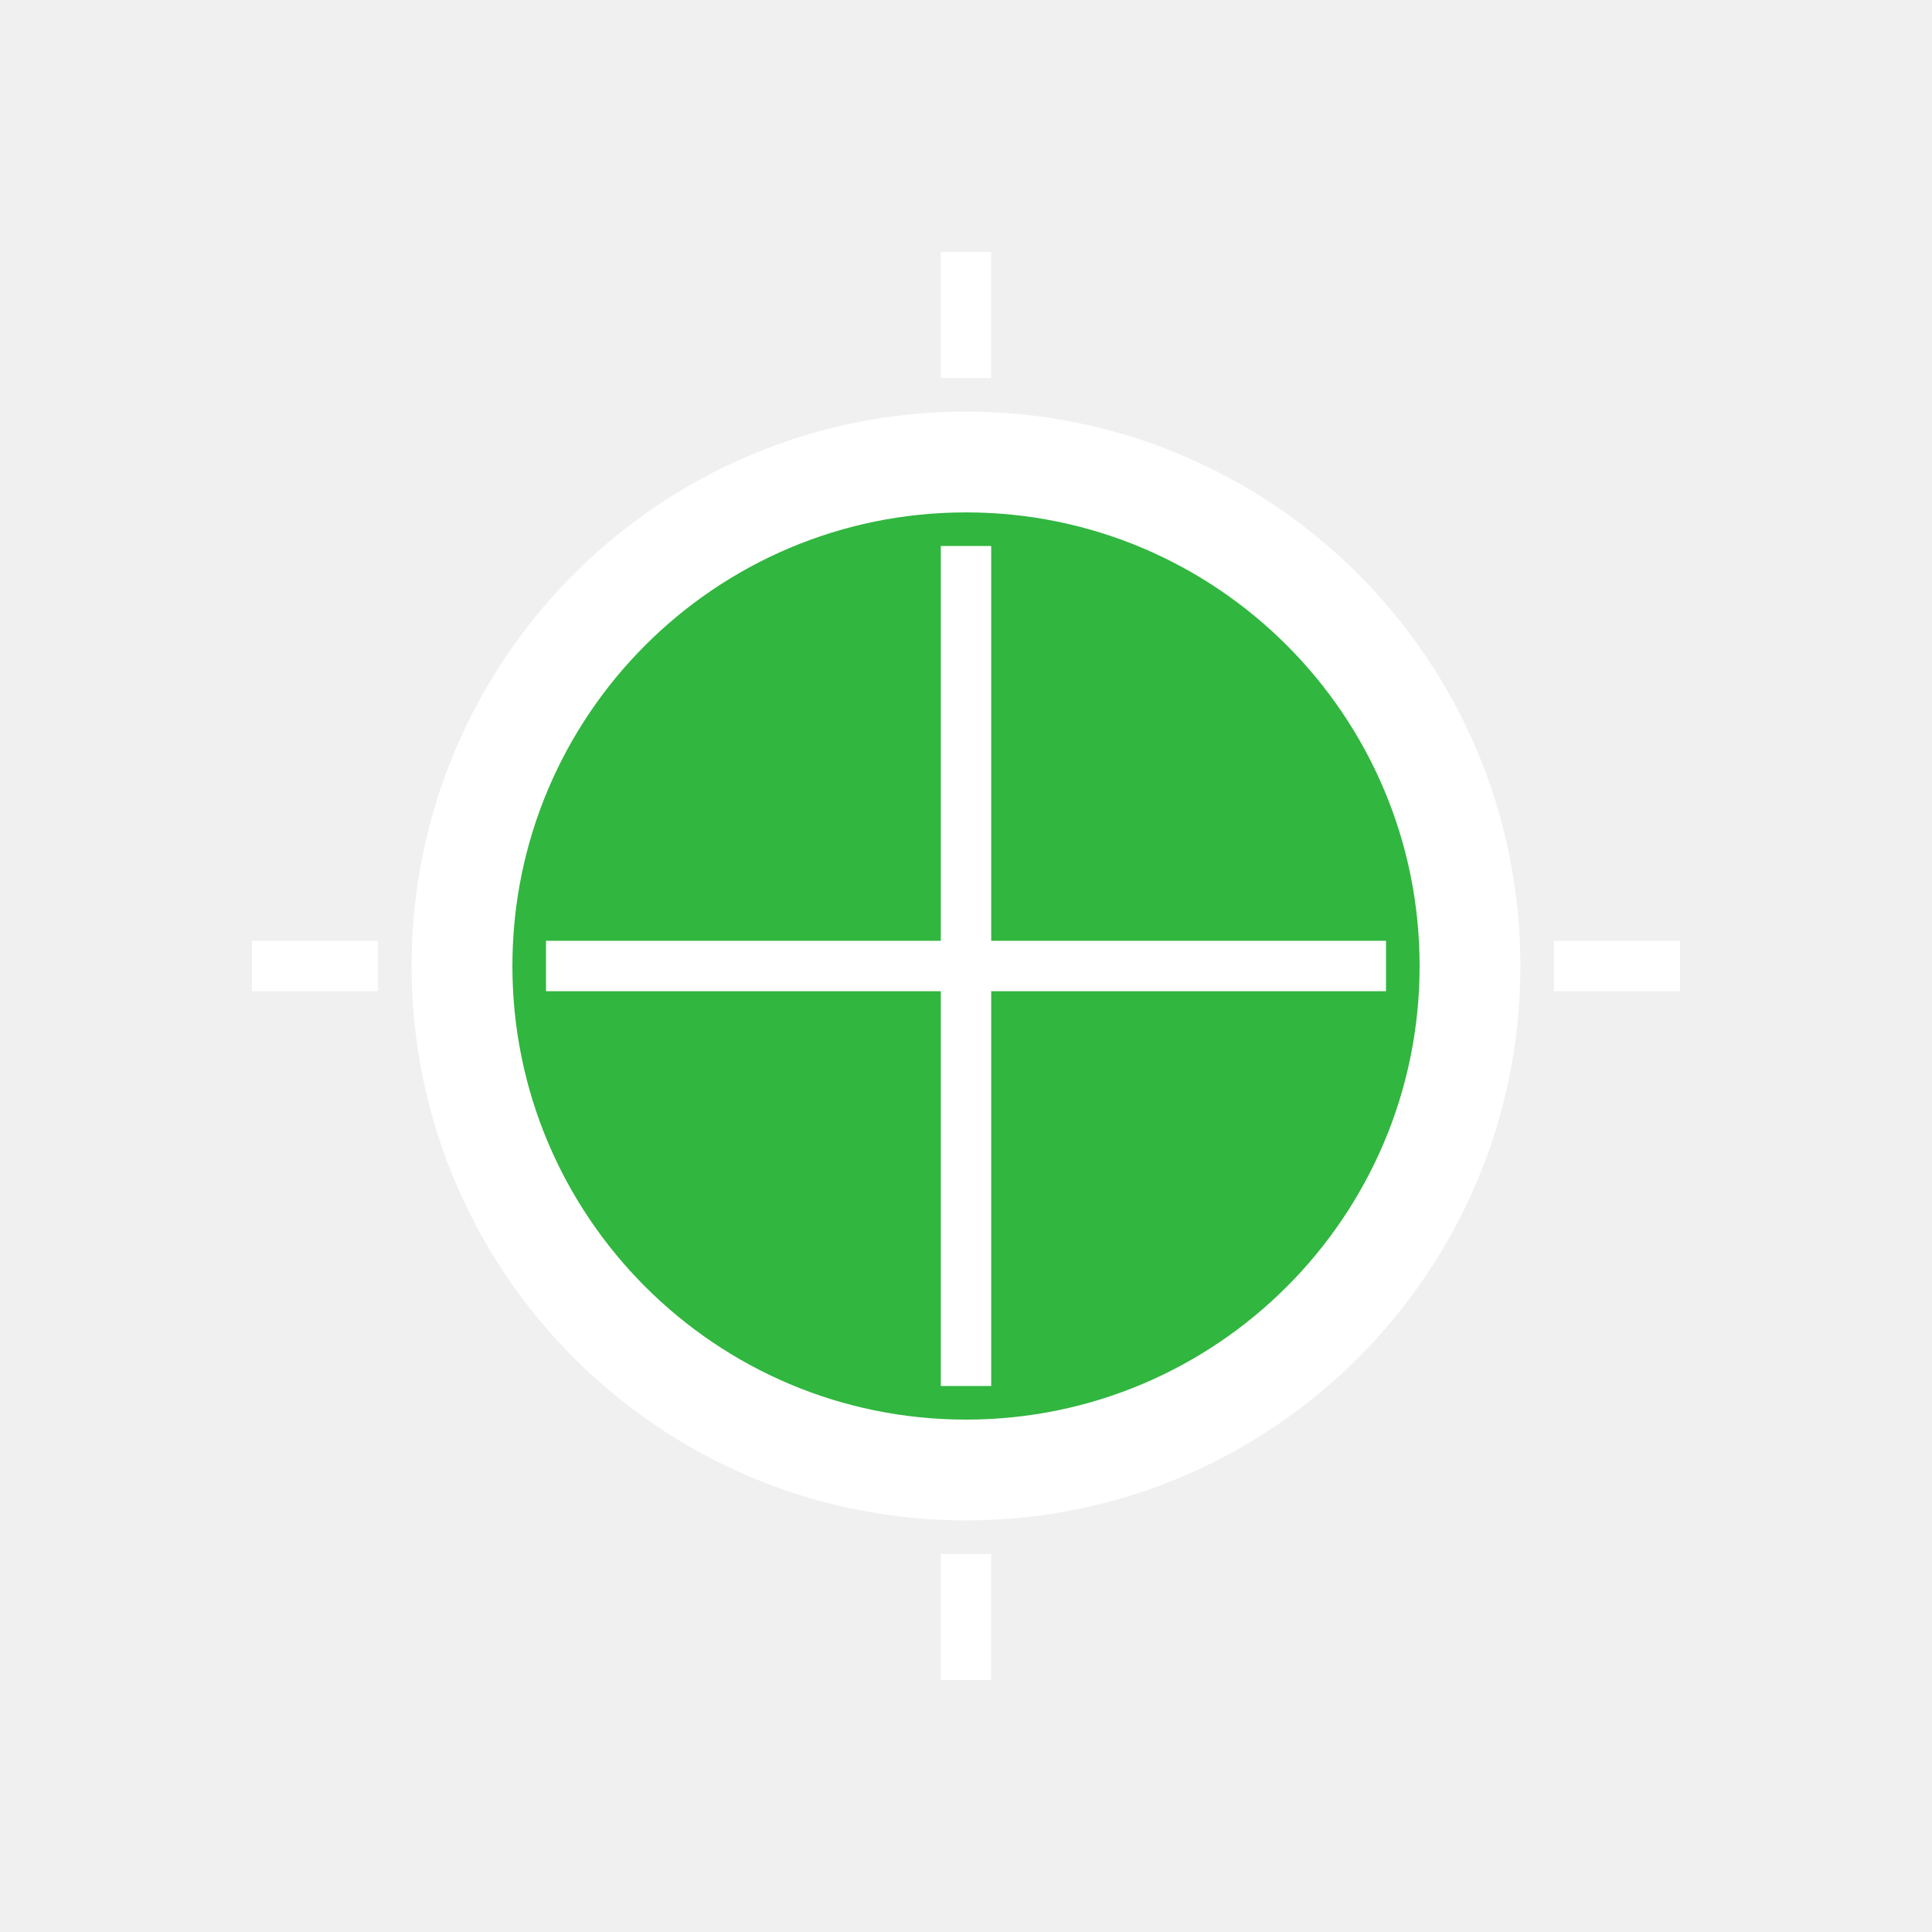
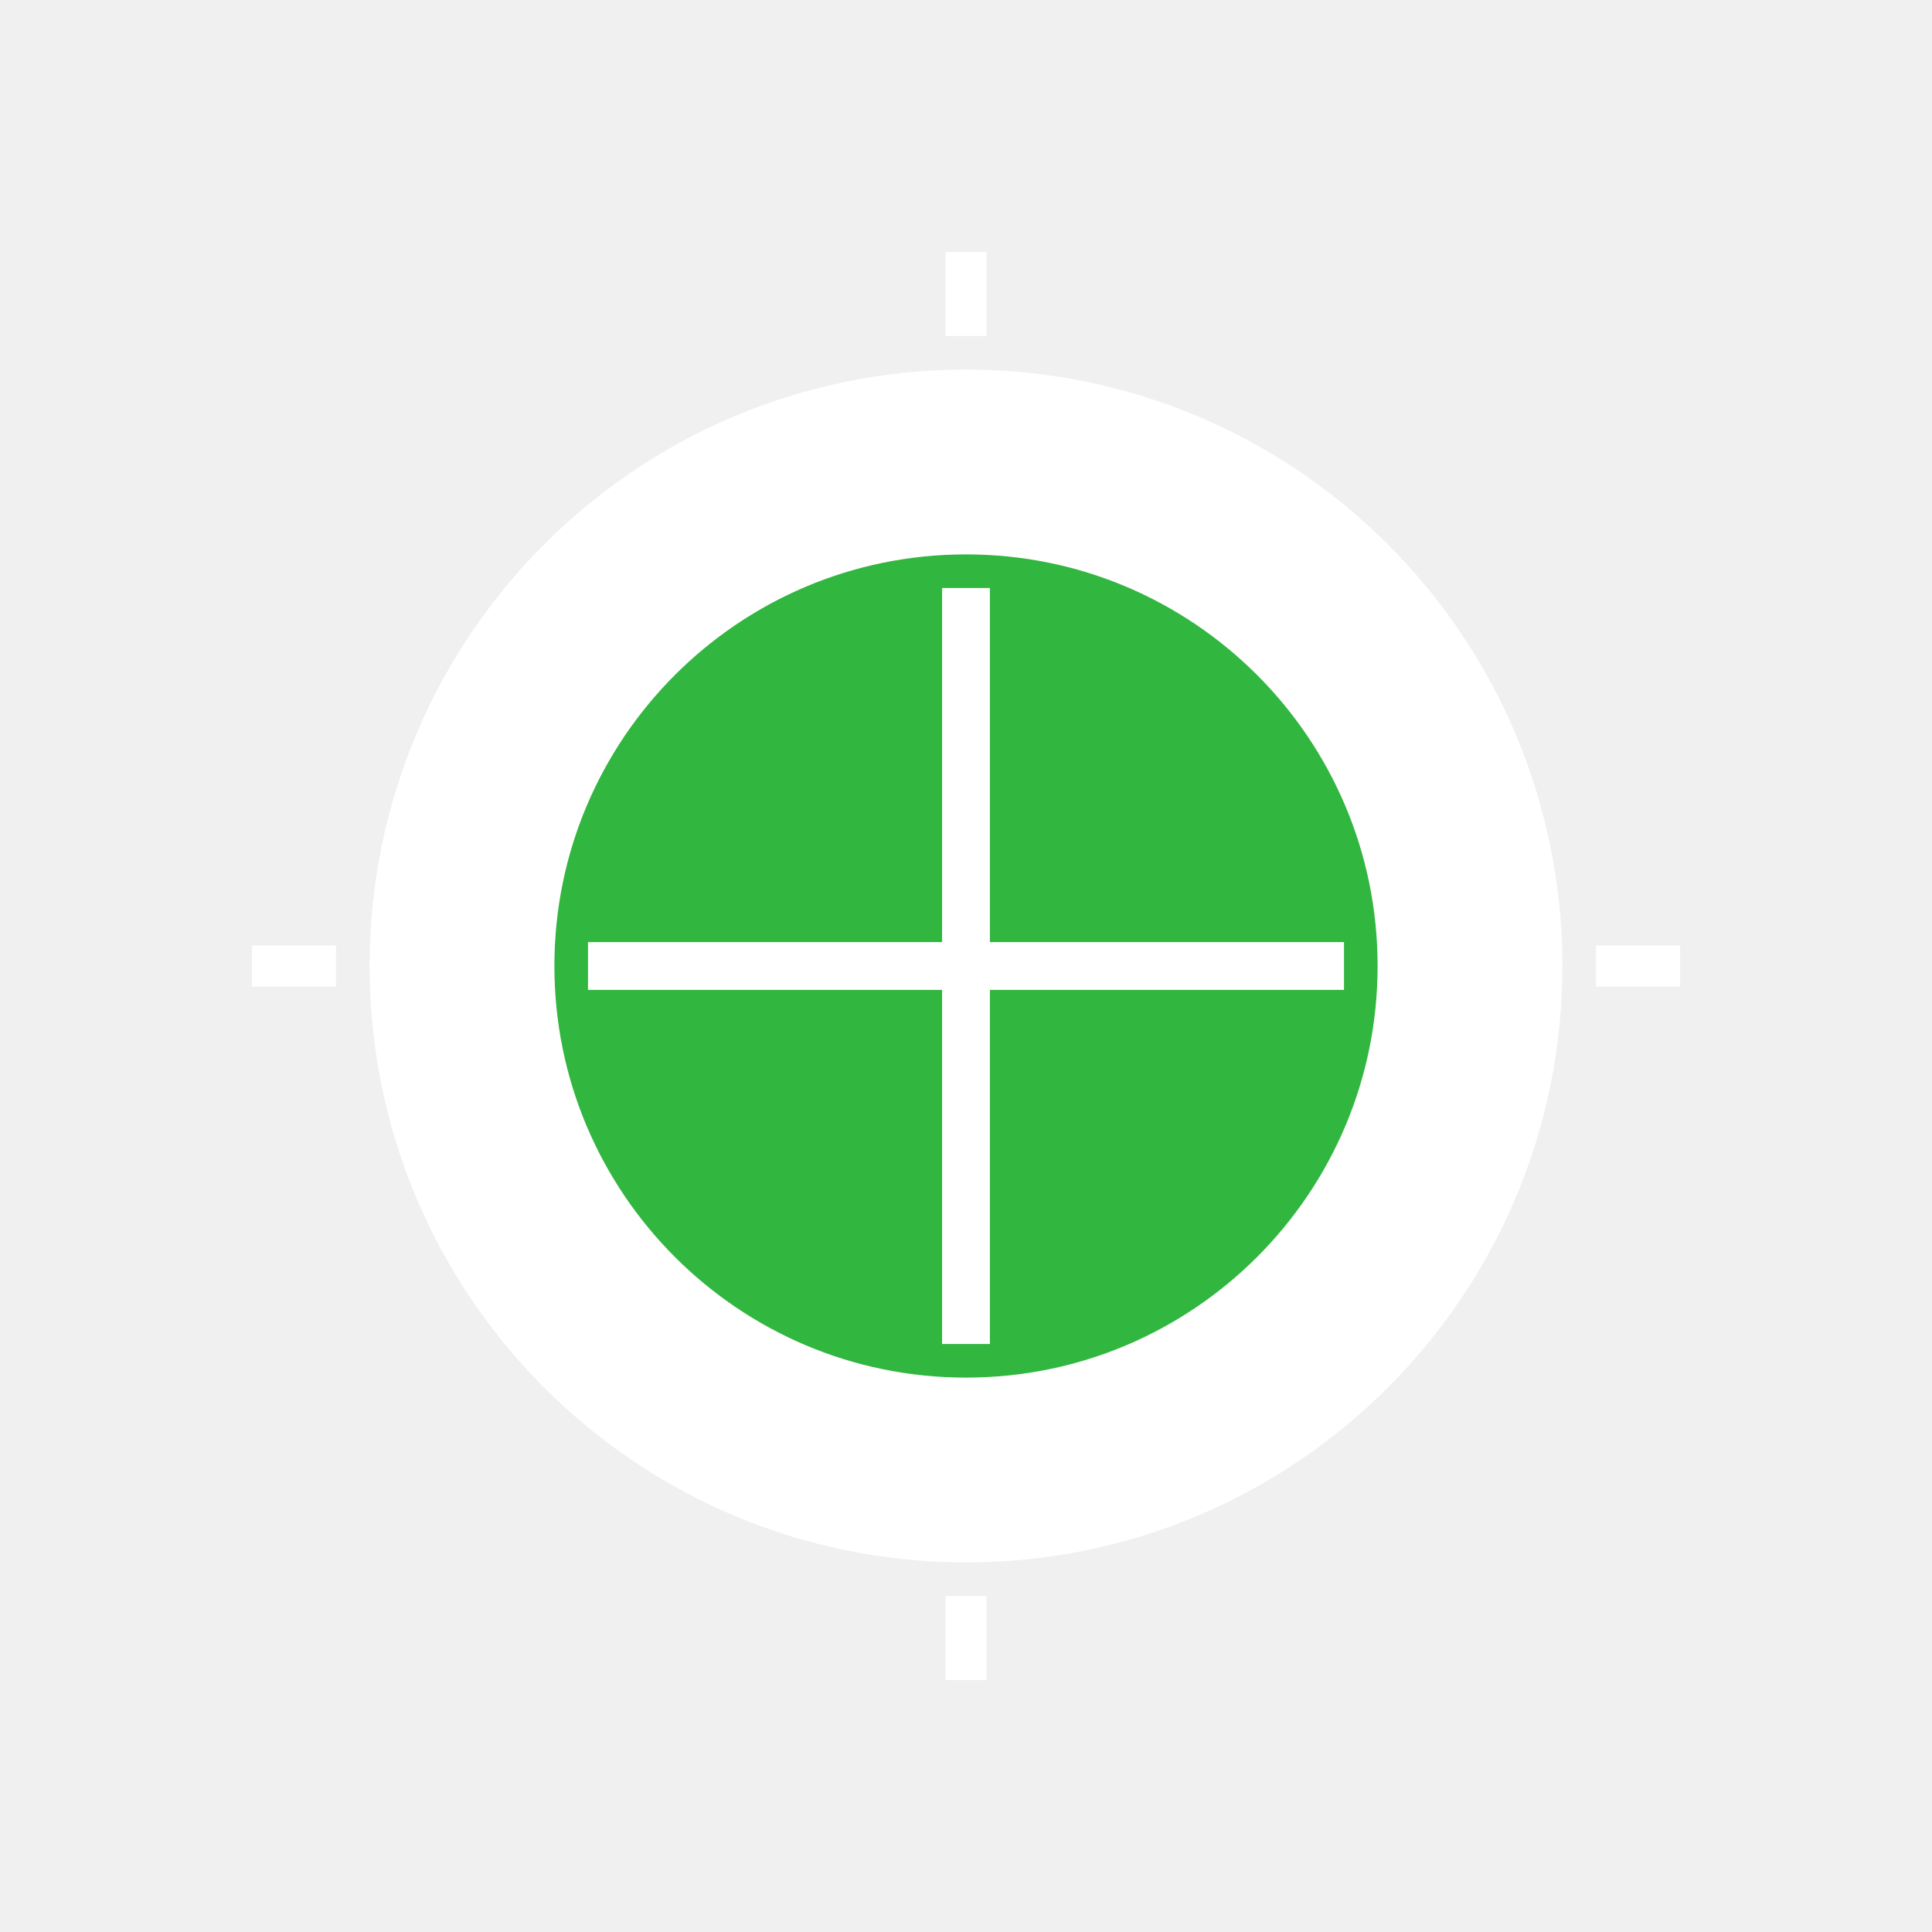
<svg xmlns="http://www.w3.org/2000/svg" width="115mm" height="115mm" viewBox="0 0 115 115" version="1.1" id="svg8">
  <defs id="defs2" />
-   <g id="layer4" style="display:inline" transform="translate(-218.7791)">
-     <circle transform="translate(193.7791,-139.5)" style="display:inline;opacity:1;fill:#31b63f;fill-opacity:1;fill-rule:nonzero;stroke:none;stroke-width:6;stroke-linecap:square;stroke-linejoin:miter;stroke-miterlimit:4;stroke-dasharray:none;stroke-dashoffset:0;stroke-opacity:1" id="path3715-3" cy="197.014" cx="82.479" r="30" />
+   <g id="layer4" style="display:inline" transform="translate(-212.5687,-1.8065488e-6)">
+     <circle transform="translate(187.5687,-139.5)" style="display:inline;opacity:1;fill:#31b63f;fill-opacity:1;fill-rule:nonzero;stroke:none;stroke-width:6;stroke-linecap:square;stroke-linejoin:miter;stroke-miterlimit:4;stroke-dasharray:none;stroke-dashoffset:0;stroke-opacity:1" id="path3715-3" cy="197.014" cx="82.479" r="30" />
  </g>
-   <g id="layer1" transform="translate(-25,-139.5)" style="display:inline">
-     <circle style="opacity:1;fill:none;fill-opacity:1;fill-rule:nonzero;stroke:#ffffff;stroke-width:6;stroke-linecap:square;stroke-linejoin:miter;stroke-miterlimit:4;stroke-dasharray:none;stroke-dashoffset:0;stroke-opacity:1" id="path3715" cy="197" cx="82.5" r="30" />
-     <path style="fill:none;fill-rule:evenodd;stroke:#ffffff;stroke-width:3;stroke-linecap:butt;stroke-linejoin:miter;stroke-miterlimit:4;stroke-dasharray:none;stroke-opacity:1" d="m 107.5,197 h -50" id="path4522" />
-     <path style="fill:none;fill-rule:evenodd;stroke:#ffffff;stroke-width:3;stroke-linecap:butt;stroke-linejoin:miter;stroke-miterlimit:4;stroke-dasharray:none;stroke-opacity:1" d="M 82.5,222 V 172" id="path4522-6" />
-     <path style="fill:none;fill-rule:evenodd;stroke:#ffffff;stroke-width:3;stroke-linecap:butt;stroke-linejoin:miter;stroke-miterlimit:4;stroke-dasharray:none;stroke-opacity:1" d="M 82.5,239.5 V 232" id="path4522-6-7" />
-     <path style="fill:none;fill-rule:evenodd;stroke:#ffffff;stroke-width:3;stroke-linecap:butt;stroke-linejoin:miter;stroke-miterlimit:4;stroke-dasharray:none;stroke-opacity:1" d="m 82.5,162 v -7.5" id="path4522-6-7-3" />
-     <path style="fill:none;fill-rule:evenodd;stroke:#ffffff;stroke-width:3;stroke-linecap:butt;stroke-linejoin:miter;stroke-miterlimit:4;stroke-dasharray:none;stroke-opacity:1" d="m 40,197 h 7.5" id="path4522-6-7-3-5" />
-     <path style="fill:none;fill-rule:evenodd;stroke:#ffffff;stroke-width:3;stroke-linecap:butt;stroke-linejoin:miter;stroke-miterlimit:4;stroke-dasharray:none;stroke-opacity:1" d="M 117.5,197 H 125" id="path4522-6-7-3-5-6" />
-     <text xml:space="preserve" style="font-style:normal;font-variant:normal;font-weight:normal;font-stretch:normal;font-size:70.556px;line-height:125%;font-family:sans-serif;-inkscape-font-specification:'sans-serif, Normal';font-variant-ligatures:normal;font-variant-caps:normal;font-variant-numeric:normal;font-feature-settings:normal;text-align:start;letter-spacing:0px;word-spacing:0px;writing-mode:lr-tb;text-anchor:start;fill:#ffffff;fill-opacity:1;stroke:none;stroke-width:0.265px;stroke-linecap:butt;stroke-linejoin:miter;stroke-opacity:1" x="310" y="219.5" id="text4725">
-       <tspan id="tspan4723" x="310" y="281.925" style="stroke-width:0.265px" />
+   <g id="layer1" transform="translate(-25.00002,-139.5)" style="display:inline">
+     <circle style="opacity:1;fill:none;fill-opacity:1;fill-rule:nonzero;stroke:#ffffff;stroke-width:11;stroke-linecap:square;stroke-linejoin:miter;stroke-miterlimit:4;stroke-dasharray:none;stroke-dashoffset:0;stroke-opacity:1" id="path3715" cy="197" cx="82.5" r="30" />
+     <path style="fill:none;fill-rule:evenodd;stroke:#ffffff;stroke-width:2.846;stroke-linecap:butt;stroke-linejoin:miter;stroke-miterlimit:4;stroke-dasharray:none;stroke-opacity:1" d="m 105,197 -45,0" id="path4522" />
+     <path style="fill:none;fill-rule:evenodd;stroke:#ffffff;stroke-width:2.846;stroke-linecap:butt;stroke-linejoin:miter;stroke-miterlimit:4;stroke-dasharray:none;stroke-opacity:1" d="m 82.5,219.5 0,-45" id="path4522-6" />
+     <path style="fill:none;fill-rule:evenodd;stroke:#ffffff;stroke-width:2.449;stroke-linecap:butt;stroke-linejoin:miter;stroke-miterlimit:4;stroke-dasharray:none;stroke-opacity:1" d="m 82.5,239.5 0,-5" id="path4522-6-7" />
+     <path style="fill:none;fill-rule:evenodd;stroke:#ffffff;stroke-width:2.449;stroke-linecap:butt;stroke-linejoin:miter;stroke-miterlimit:4;stroke-dasharray:none;stroke-opacity:1" d="M 82.5,159.5 82.5,154.5" id="path4522-6-7-3" />
+     <path style="fill:none;fill-rule:evenodd;stroke:#ffffff;stroke-width:2.449;stroke-linecap:butt;stroke-linejoin:miter;stroke-miterlimit:4;stroke-dasharray:none;stroke-opacity:1" d="m 40,197 5,0" id="path4522-6-7-3-5" />
+     <path style="fill:none;fill-rule:evenodd;stroke:#ffffff;stroke-width:2.449;stroke-linecap:butt;stroke-linejoin:miter;stroke-miterlimit:4;stroke-dasharray:none;stroke-opacity:1" d="M 120,197 125,197" id="path4522-6-7-3-5-6" />
+     <text xml:space="preserve" style="font-style:normal;font-variant:normal;font-weight:normal;font-stretch:normal;font-size:70.556px;line-height:125%;font-family:sans-serif;-inkscape-font-specification:'sans-serif, Normal';text-align:start;letter-spacing:0px;word-spacing:0px;writing-mode:lr-tb;text-anchor:start;fill:#ffffff;fill-opacity:1;stroke:none;stroke-width:0.265px;stroke-linecap:butt;stroke-linejoin:miter;stroke-opacity:1" x="310" y="219.5" id="text4725">
+       <tspan id="tspan4723" x="310" y="219.5" style="stroke-width:0.265px" />
    </text>
  </g>
</svg>
